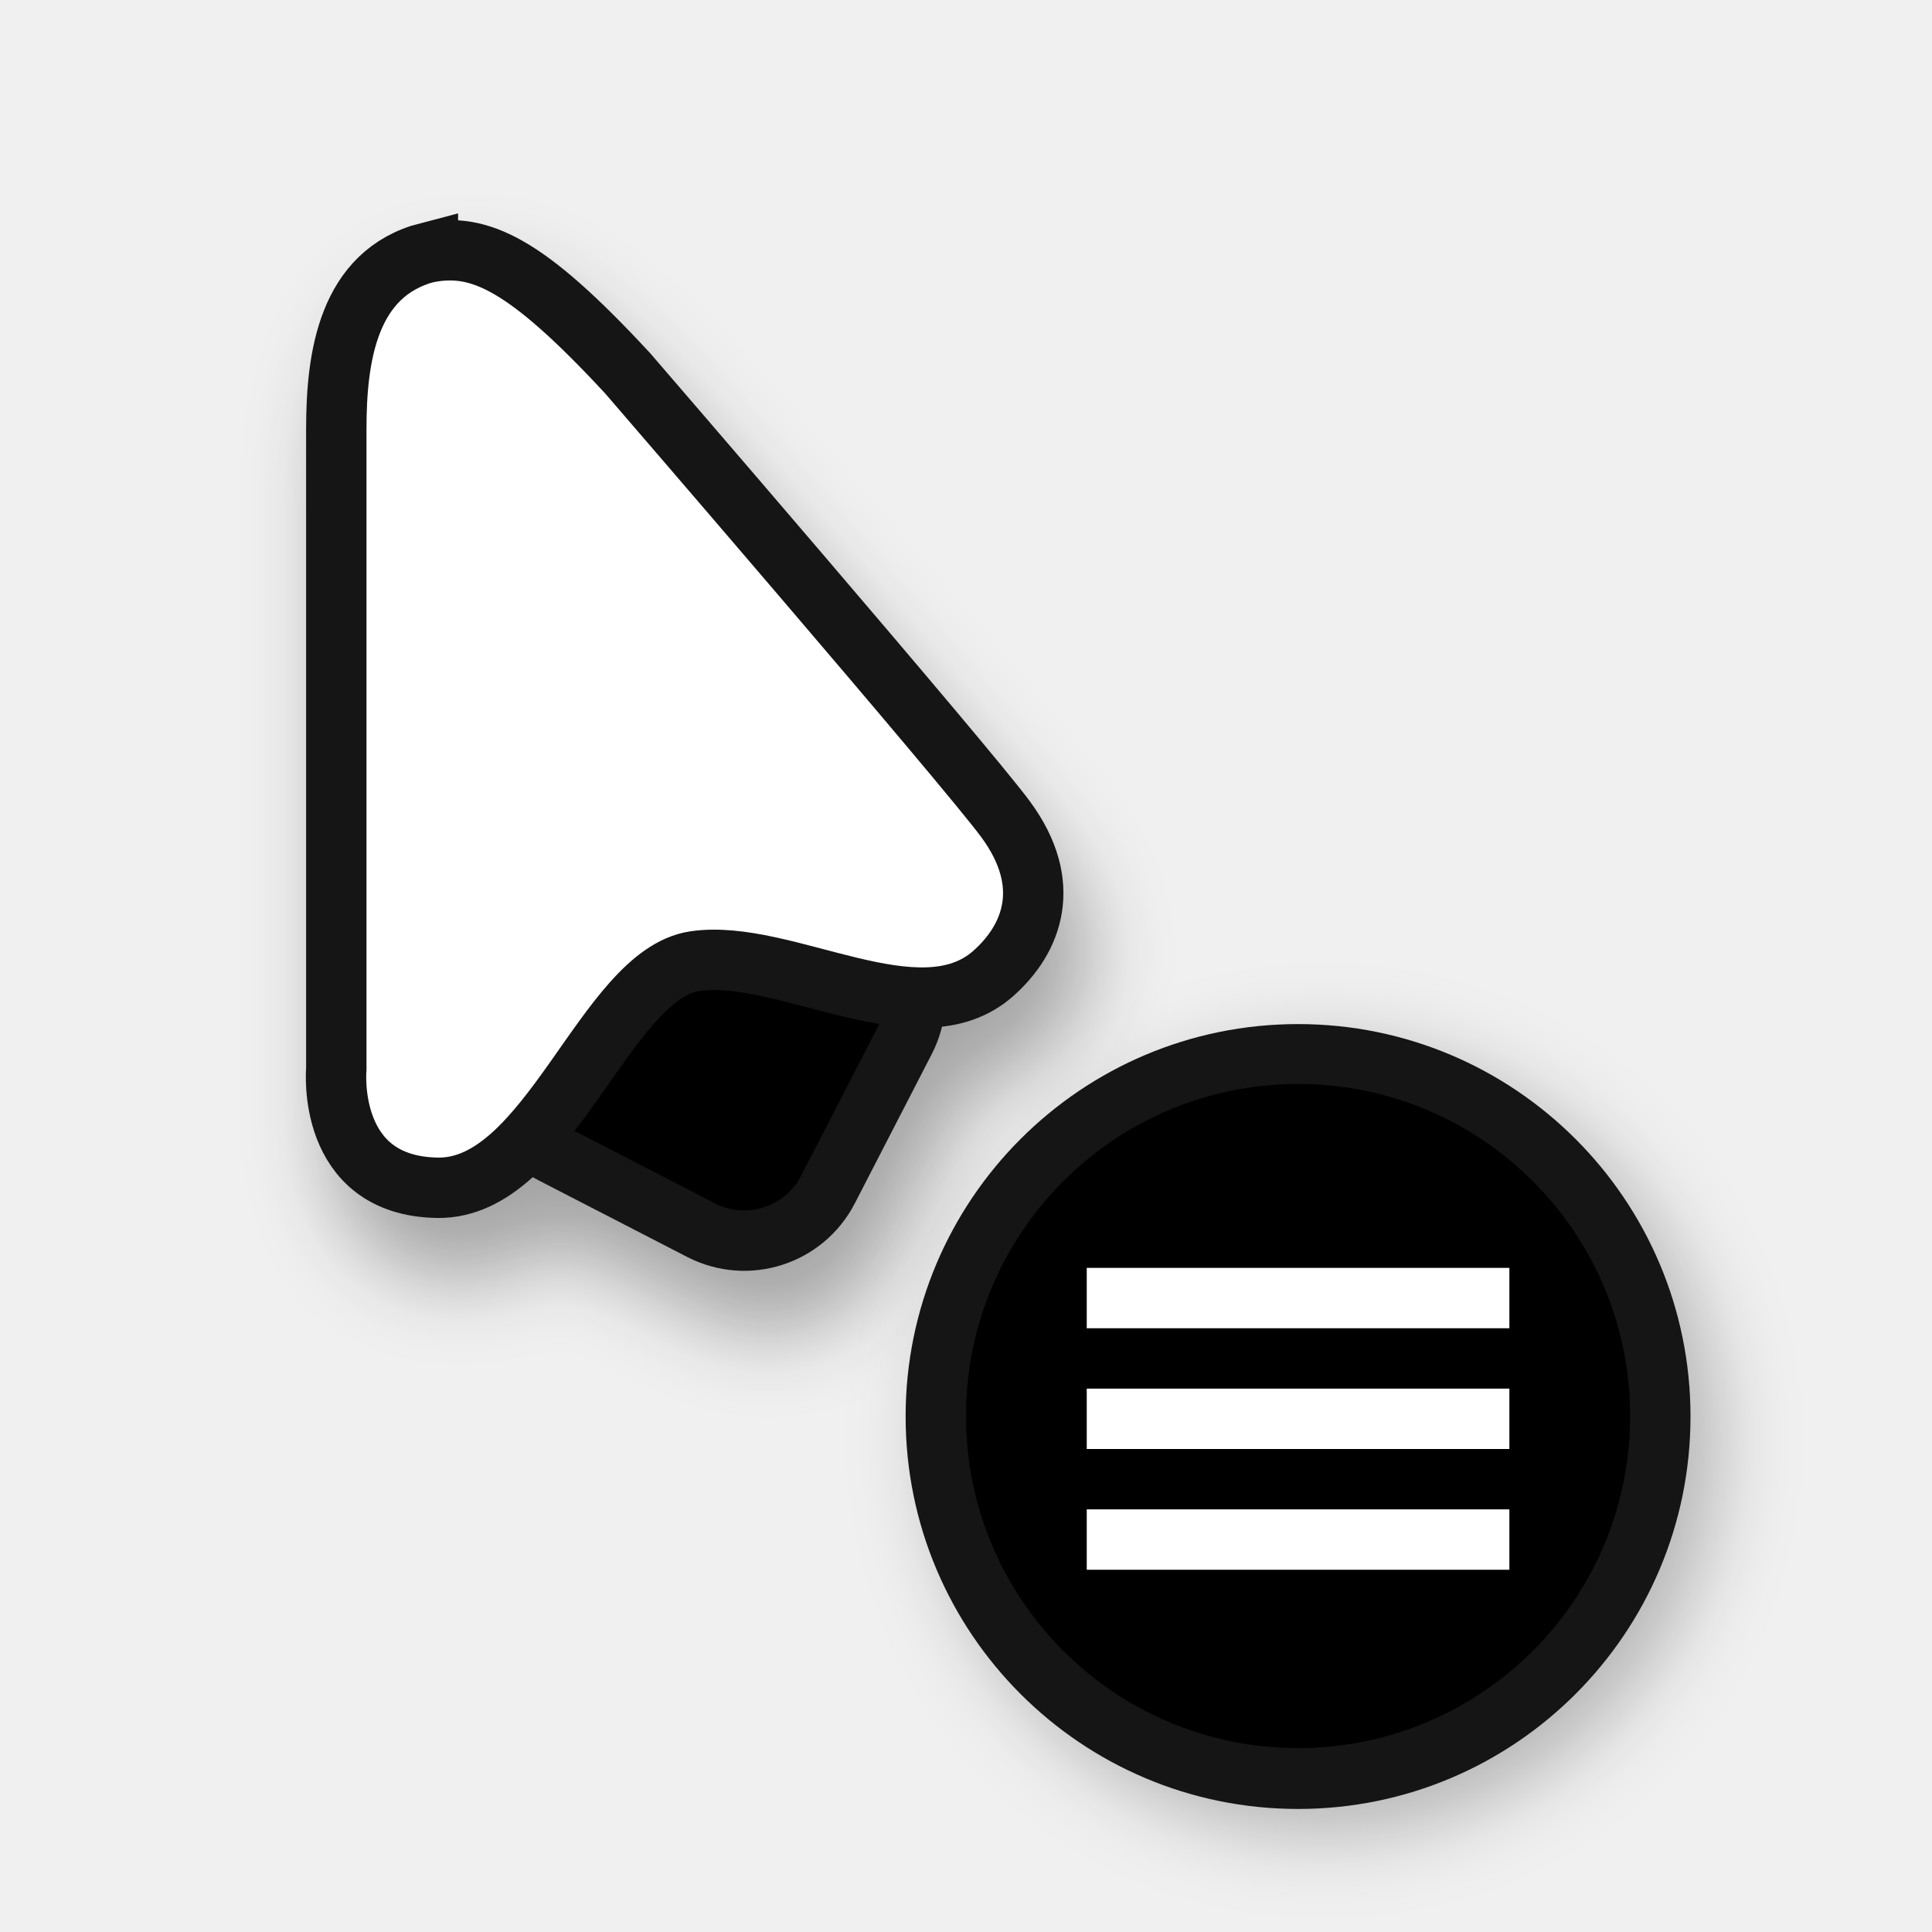
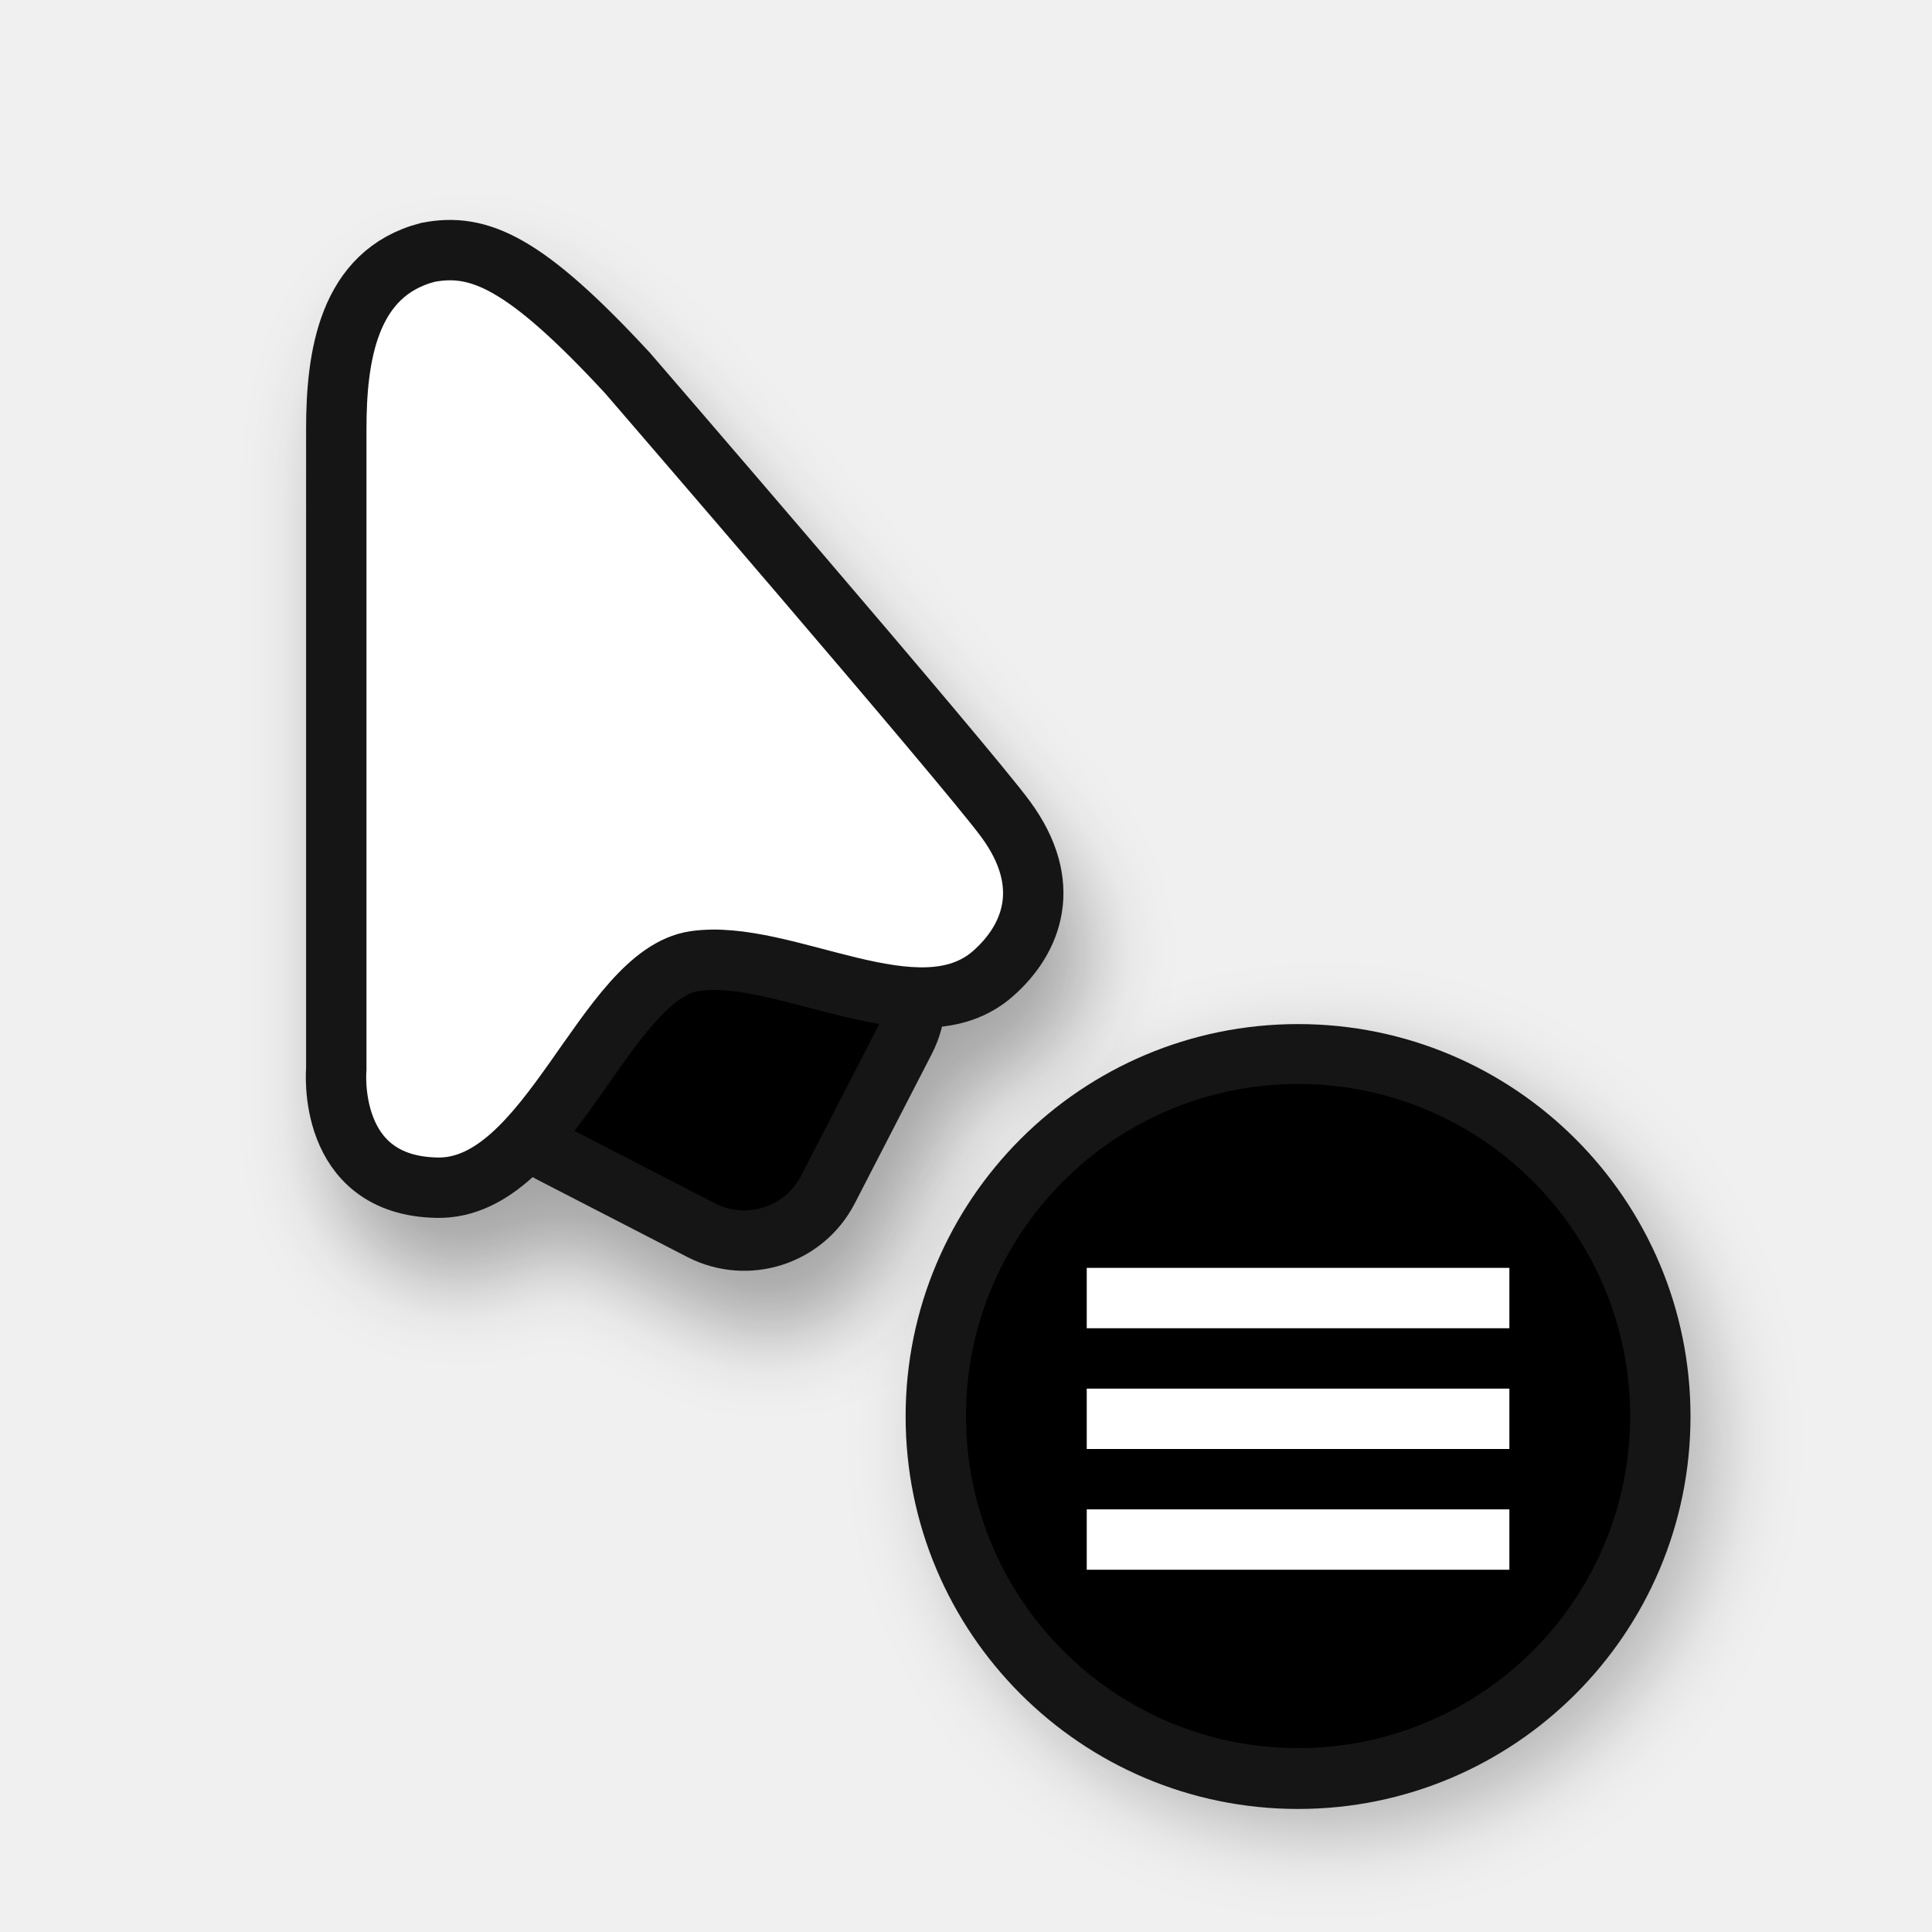
<svg xmlns="http://www.w3.org/2000/svg" width="32" height="32">
  <defs>
    <filter id="a" x="-.12" y="-.12" width="1.24" height="1.24" color-interpolation-filters="sRGB">
      <feGaussianBlur stdDeviation=".65" />
    </filter>
-     <filter style="color-interpolation-filters:sRGB" id="b" x="-.129" width="1.258" y="-.093" height="1.186">
+     <filter id="b" x="-.129" width="1.258" y="-.093" height="1.186" color-interpolation-filters="sRGB">
      <feGaussianBlur stdDeviation=".674" />
    </filter>
  </defs>
  <circle cx="21.94" cy="23.862" r="6.5" filter="url(#a)" opacity=".25" />
  <path fill="none" opacity=".2" d="M-.936.962h24v24h-24z" />
-   <circle style="opacity:1;fill:#151515;fill-opacity:1;stroke-width:3.25" cx="21.5" cy="23.462" r="6.5" />
-   <circle style="opacity:1;fill:#{};fill-opacity:1;stroke-width:4.125" cx="21.5" cy="23.454" r="5.5" />
-   <path style="fill:#fff;paint-order:stroke fill markers" d="M18 21h7v1h-7zM18 23h7v1h-7zM18 25h7v1h-7z" />
-   <path style="color:#000;font-style:normal;font-variant:normal;font-weight:400;font-stretch:normal;font-size:medium;line-height:normal;font-family:sans-serif;font-variant-ligatures:normal;font-variant-position:normal;font-variant-caps:normal;font-variant-numeric:normal;font-variant-alternates:normal;font-variant-east-asian:normal;font-feature-settings:normal;font-variation-settings:normal;text-indent:0;text-align:start;text-decoration:none;text-decoration-line:none;text-decoration-style:solid;text-decoration-color:#000;letter-spacing:normal;word-spacing:normal;text-transform:none;writing-mode:lr-tb;direction:ltr;text-orientation:mixed;dominant-baseline:auto;baseline-shift:baseline;text-anchor:start;white-space:normal;shape-padding:0;shape-margin:0;inline-size:0;clip-rule:nonzero;display:inline;overflow:visible;visibility:visible;opacity:.35;isolation:auto;mix-blend-mode:normal;color-interpolation:sRGB;color-interpolation-filters:linearRGB;solid-color:#000;solid-opacity:1;vector-effect:none;fill:#151515;fill-opacity:1;fill-rule:nonzero;stroke:none;stroke-width:1;stroke-linecap:butt;stroke-linejoin:miter;stroke-miterlimit:4;stroke-dasharray:none;stroke-dashoffset:0;stroke-opacity:1;filter:url(#b);color-rendering:auto;image-rendering:auto;shape-rendering:auto;text-rendering:auto;enable-background:accumulate;stop-color:#000" d="M7.791 4.65c-.136.002-.268.016-.396.041l-.016.002-.016.004c-.817.211-1.342.802-1.596 1.445-.254.643-.295 1.344-.295 1.967V18.707l.002-.045s-.063.581.174 1.197c.236.616.891 1.297 1.992 1.314.624.01 1.156-.289 1.58-.672.003-.003.005-.007.008-.01.029.017.054.039.084.055l2.473 1.273c1.007.519 2.256.12 2.775-.887l1.273-2.473c.077-.149.128-.304.166-.461.418-.048.839-.194 1.188-.504.383-.34.709-.803.803-1.377.094-.574-.07-1.224-.531-1.85-.393-.533-1.922-2.329-3.404-4.062-1.482-1.734-2.879-3.354-2.879-3.354l-.006-.006-.006-.008c-.862-.931-1.498-1.502-2.088-1.84-.442-.254-.878-.356-1.285-.35Z" />
-   <g transform="translate(23.6052 .6183039)">
-     <rect style="opacity:1;fill:#{};fill-opacity:1;stroke:#151515;stroke-width:1;stroke-miterlimit:4;stroke-dasharray:none;stroke-opacity:1" width="5.901" height="5.901" x="-5.949" y="17.155" ry="1.56" transform="rotate(27.27)" />
-     <path style="fill:#fff;fill-opacity:1;stroke:#151515;stroke-width:1px;stroke-linecap:butt;stroke-linejoin:miter;stroke-opacity:1" d="M-16.518 3.562c-1.328.344-1.517 1.734-1.517 2.927V17.088s-.178 1.938 1.676 1.967c1.854.029 2.771-3.532 4.261-3.753 1.49-.221 3.712 1.297 4.946.202.639-.567 1.002-1.469.201-2.555-.671-.91-6.26-7.386-6.26-7.386-1.693-1.829-2.456-2.164-3.307-1.999Z" />
+   <circle cx="21.5" cy="23.462" r="6.5" fill="#151515" />
+   <circle cx="21.5" cy="23.454" r="5.5" fill="#{}" />
+   <path d="M18 21h7v1h-7zm0 2h7v1h-7zm0 2h7v1h-7z" fill="#fff" paint-order="stroke fill markers" />
+   <path style="line-height:normal;font-variant-ligatures:normal;font-variant-position:normal;font-variant-caps:normal;font-variant-numeric:normal;font-variant-alternates:normal;font-variant-east-asian:normal;font-feature-settings:normal;font-variation-settings:normal;text-indent:0;text-align:start;text-decoration-line:none;text-decoration-style:solid;text-decoration-color:#000;text-transform:none;text-orientation:mixed;white-space:normal;shape-padding:0;shape-margin:0;inline-size:0;isolation:auto;mix-blend-mode:normal;solid-color:#000;solid-opacity:1" d="M7.791 4.65a2.259 2.259 0 0 0-.396.041l-.016.002-.016.004c-.817.212-1.341.803-1.595 1.446-.255.643-.295 1.344-.295 1.966v10.598l.002-.045s-.063.581.173 1.197c.237.617.891 1.298 1.993 1.315.624.01 1.155-.29 1.58-.672.003-.003.004-.007.008-.01.029.017.053.04.084.055l2.472 1.273a2.067 2.067 0 0 0 2.776-.886l1.273-2.473c.077-.15.128-.304.166-.461.418-.048.839-.194 1.188-.504.382-.34.709-.803.802-1.377.094-.573-.07-1.224-.531-1.85-.393-.532-1.922-2.328-3.404-4.062-1.482-1.734-2.88-3.353-2.88-3.353l-.005-.006-.006-.008C10.302 5.909 9.666 5.338 9.076 5a2.483 2.483 0 0 0-1.285-.35Z" color="#000" font-weight="400" font-family="sans-serif" overflow="visible" opacity=".35" fill="#151515" filter="url(#b)" enable-background="accumulate" />
+   <g transform="translate(23.605 .618)" stroke="#151515">
+     <rect width="5.901" height="5.901" x="-5.949" y="17.155" ry="1.56" transform="rotate(27.27)" fill="#{}" />
+     <path d="M-16.518 3.562c-1.328.344-1.517 1.735-1.517 2.927v10.599s-.178 1.938 1.676 1.966c1.854.029 2.77-3.532 4.26-3.753 1.491-.22 3.713 1.297 4.947.202.64-.567 1.002-1.469.201-2.556-.67-.91-6.26-7.386-6.26-7.386-1.693-1.83-2.456-2.164-3.307-1.999Z" fill="#fff" />
  </g>
</svg>
